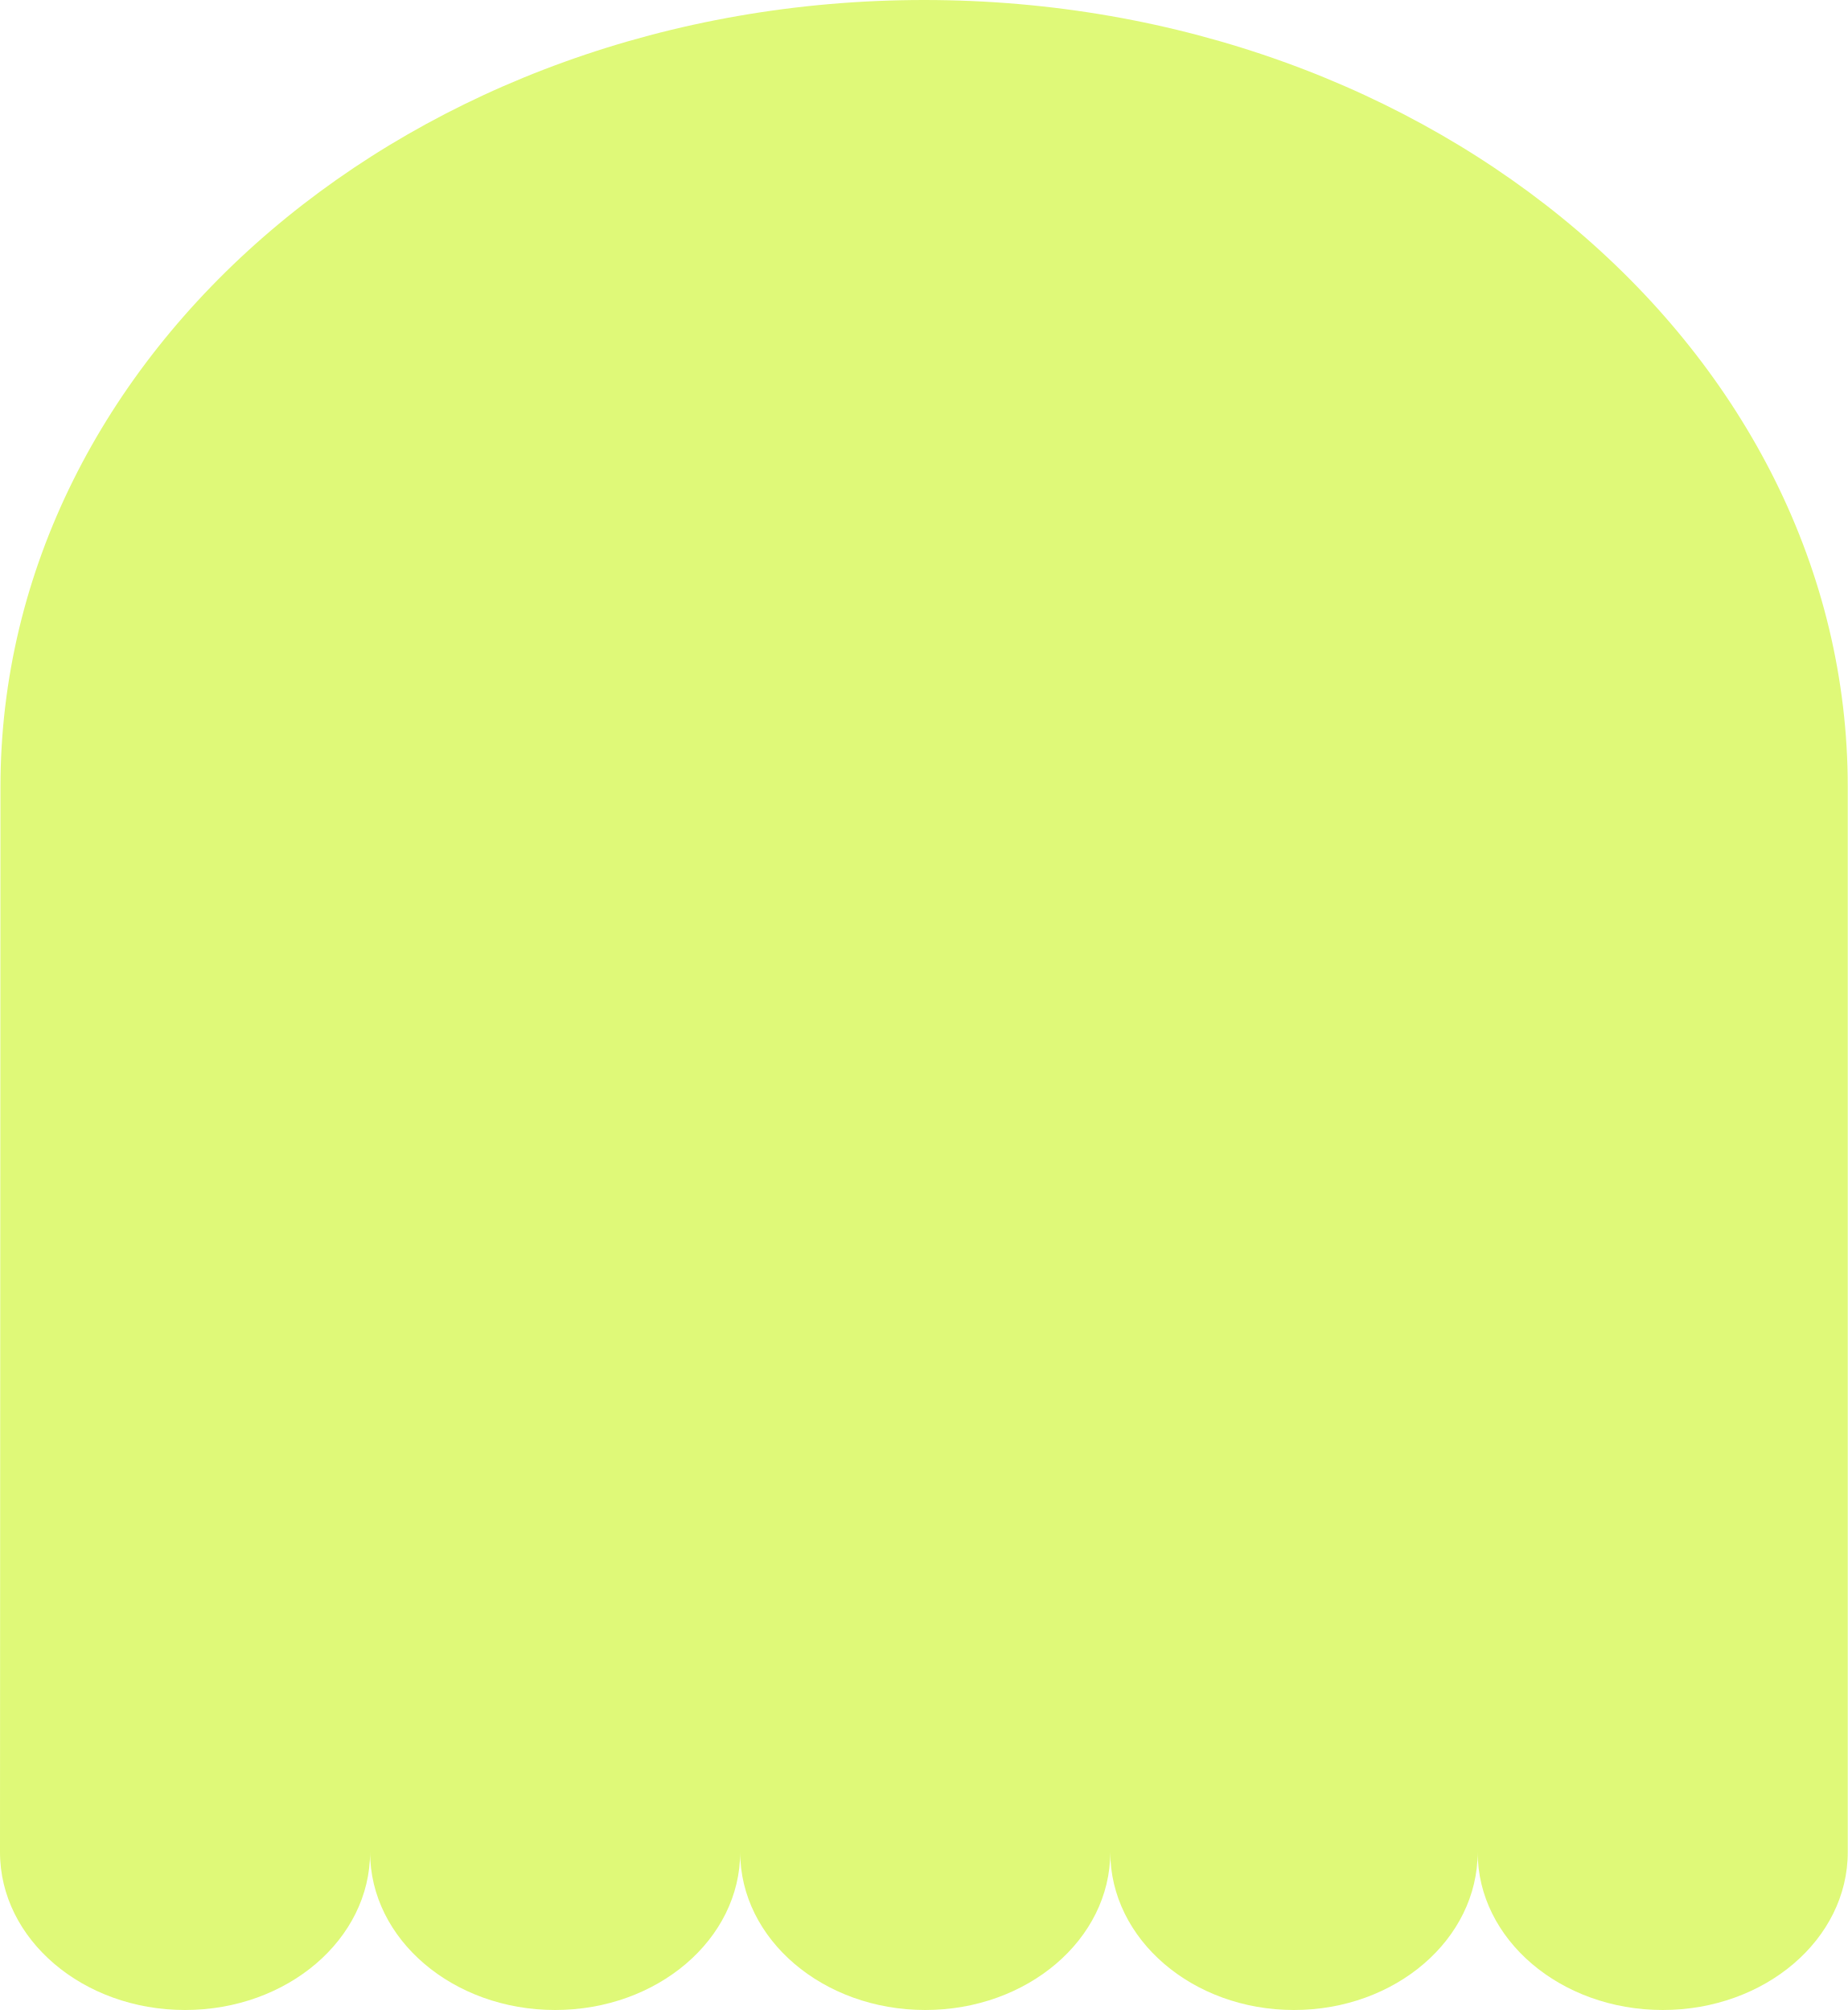
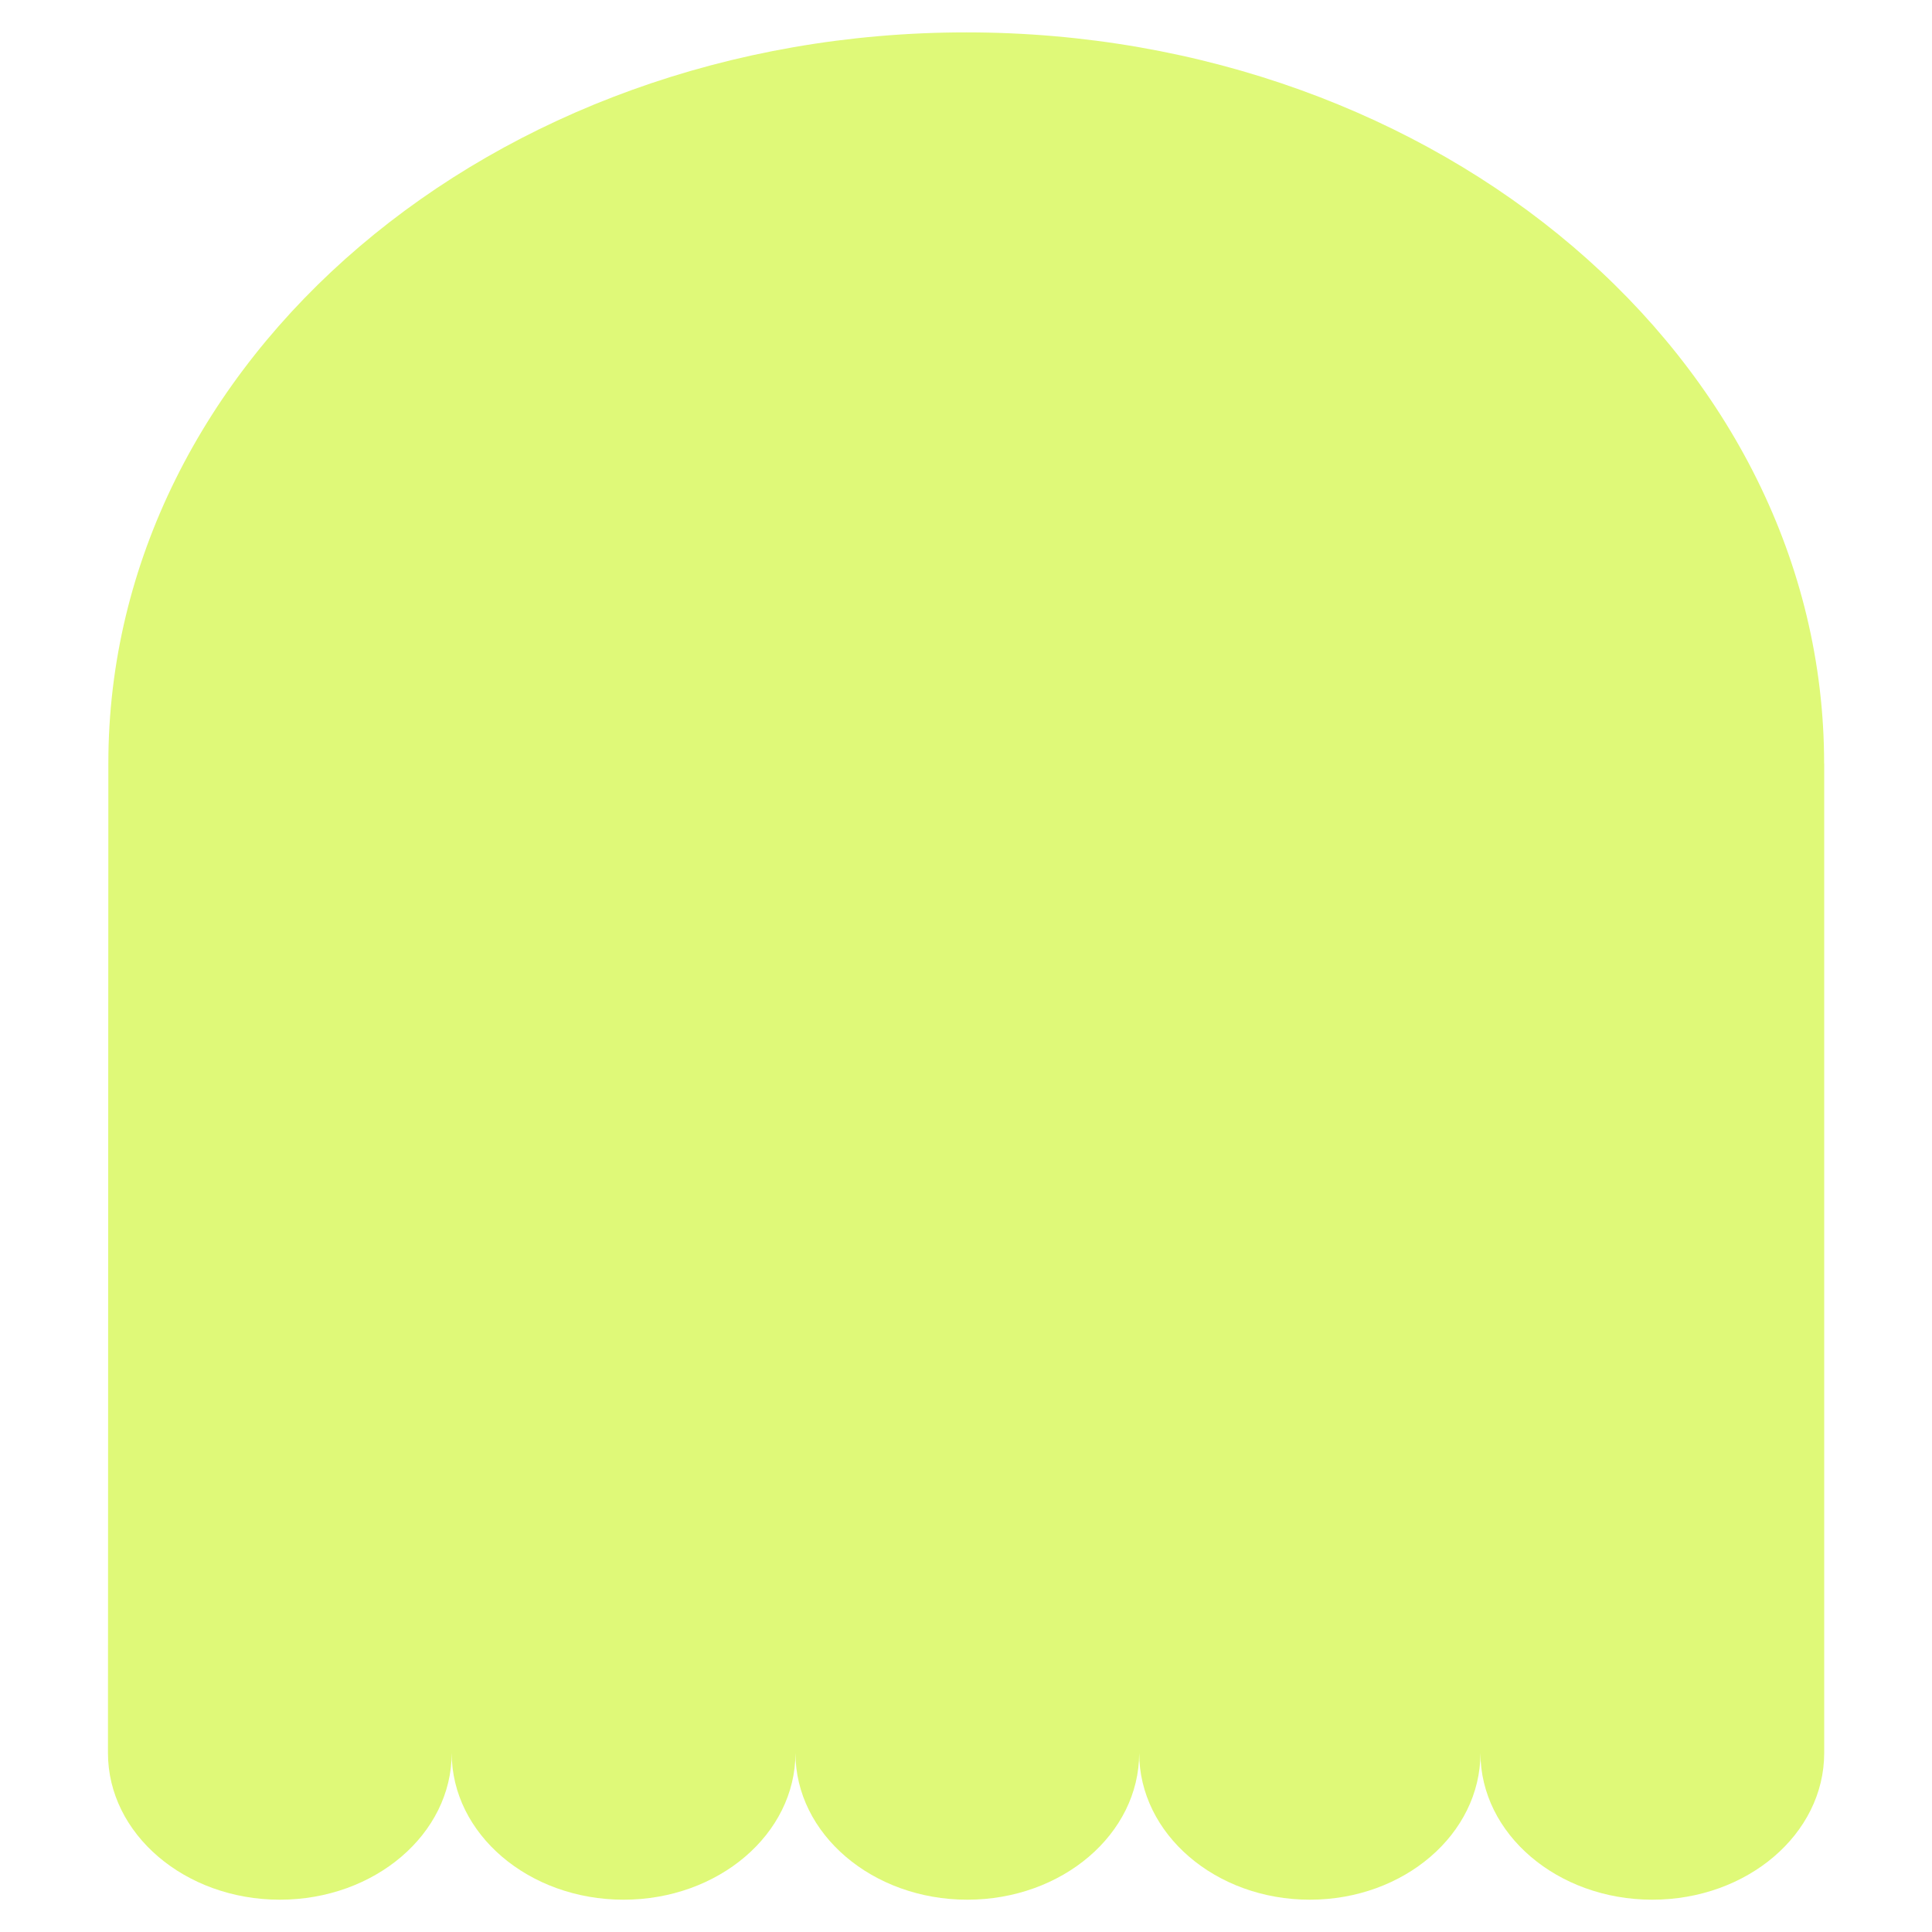
- <svg xmlns="http://www.w3.org/2000/svg" width="761" height="828" viewBox="0 0 761 828" fill="none">
-   <path d="M761 324.148C761 145.126 590.687 -1.63878e-05 380.594 0C170.502 1.63878e-05 0.188 145.126 0.188 324.148L0 762.977C-4.93103e-06 798.888 34.121 828 76.212 828C118.303 828 152.424 798.888 152.424 762.977C152.424 798.888 186.545 828 228.636 828C270.727 828 304.849 798.888 304.849 762.977C304.849 798.888 338.97 828 381.061 828C423.151 828 457.272 798.888 457.272 762.977C457.272 798.888 491.143 828 532.924 828C574.705 828 608.576 798.888 608.576 762.977C608.576 798.888 642.697 828 684.788 828C726.879 828 761 798.888 761 762.977V674.242L761 324.148Z" fill="#DFF978" />
+ <svg xmlns="http://www.w3.org/2000/svg" version="1.1" id="Layer_1" x="0px" y="0px" viewBox="0 0 250 250" style="enable-background:new 0 0 250 250;" xml:space="preserve">
+   <style type="text/css">
+ 	.st0{fill:#DFF978;}
+ </style>
+   <path class="st0" d="M236.04,98.78c0-52.24-49.7-94.59-111.01-94.59c-61.31,0-111.01,42.35-111.01,94.59l-0.05,128.06  c0,10.48,9.96,18.98,22.24,18.98c12.28,0,22.24-8.5,22.24-18.98c0,10.48,9.96,18.98,22.24,18.98c12.28,0,22.24-8.5,22.24-18.98  c0,10.48,9.96,18.98,22.24,18.98c12.28,0,22.24-8.5,22.24-18.98c0,10.48,9.88,18.98,22.08,18.98c12.19,0,22.08-8.5,22.08-18.98  c0,10.48,9.96,18.98,22.24,18.98s22.24-8.5,22.24-18.98v-25.9V98.78z" />
</svg>
